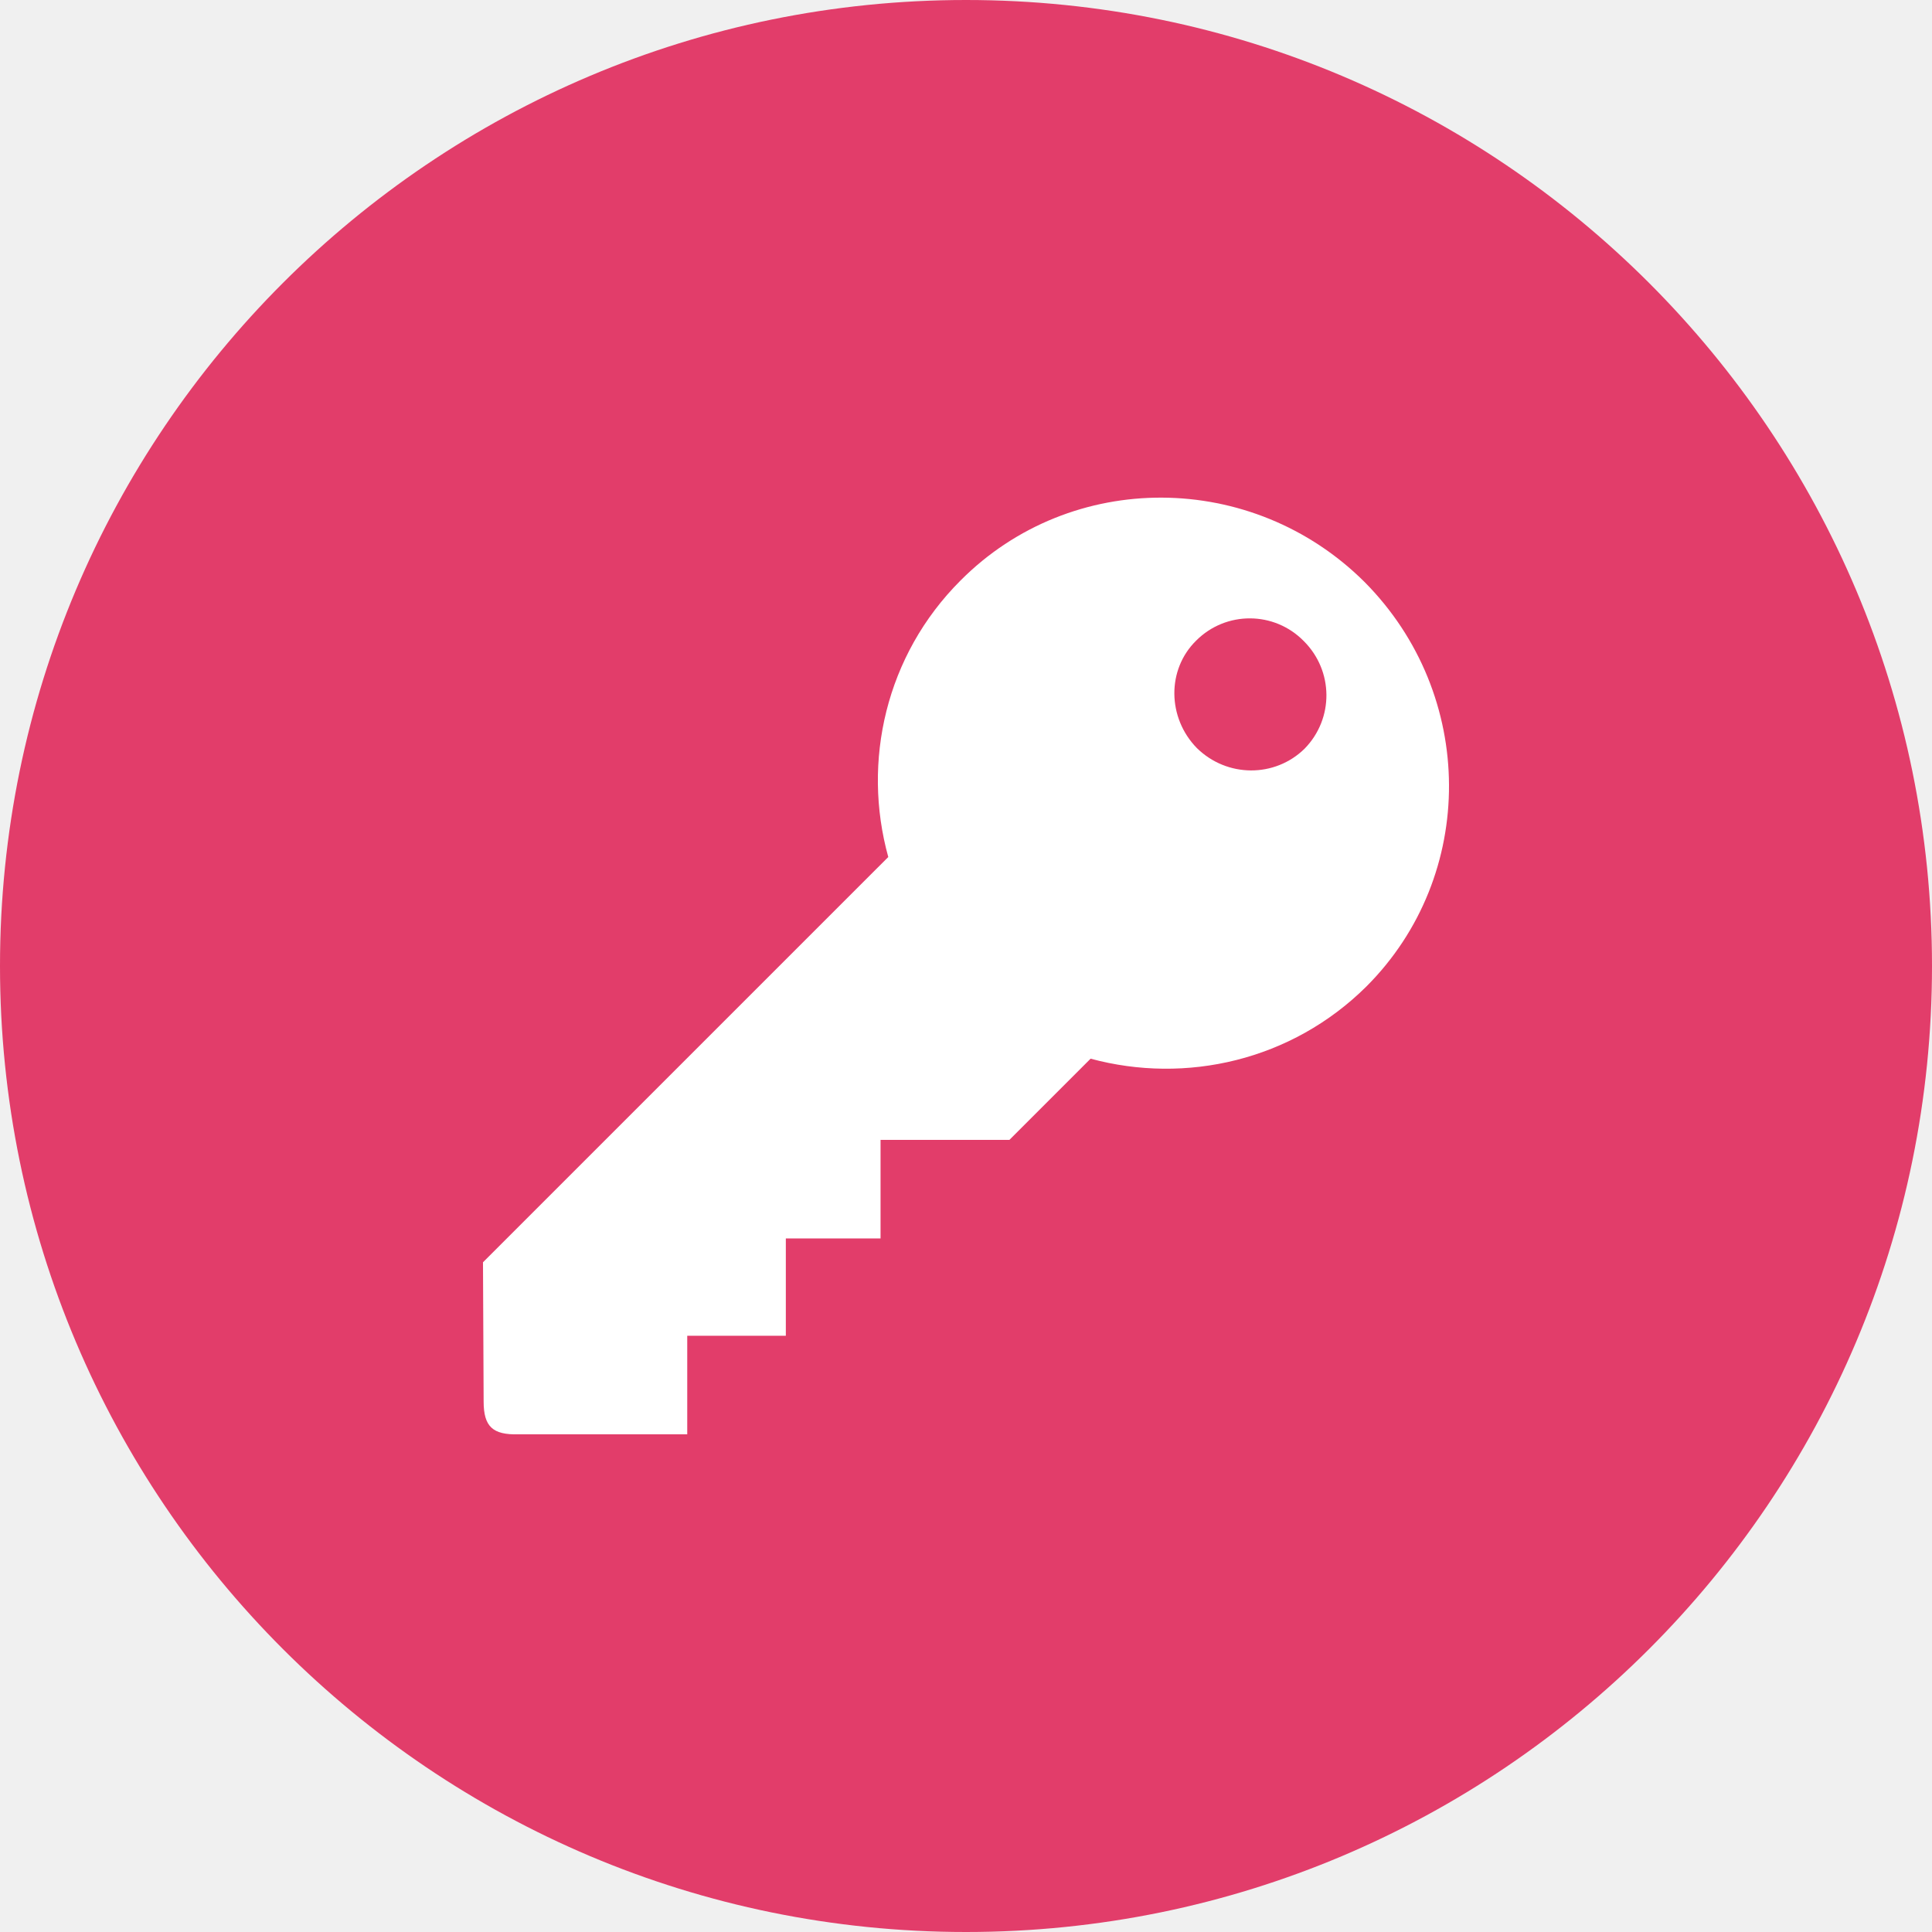
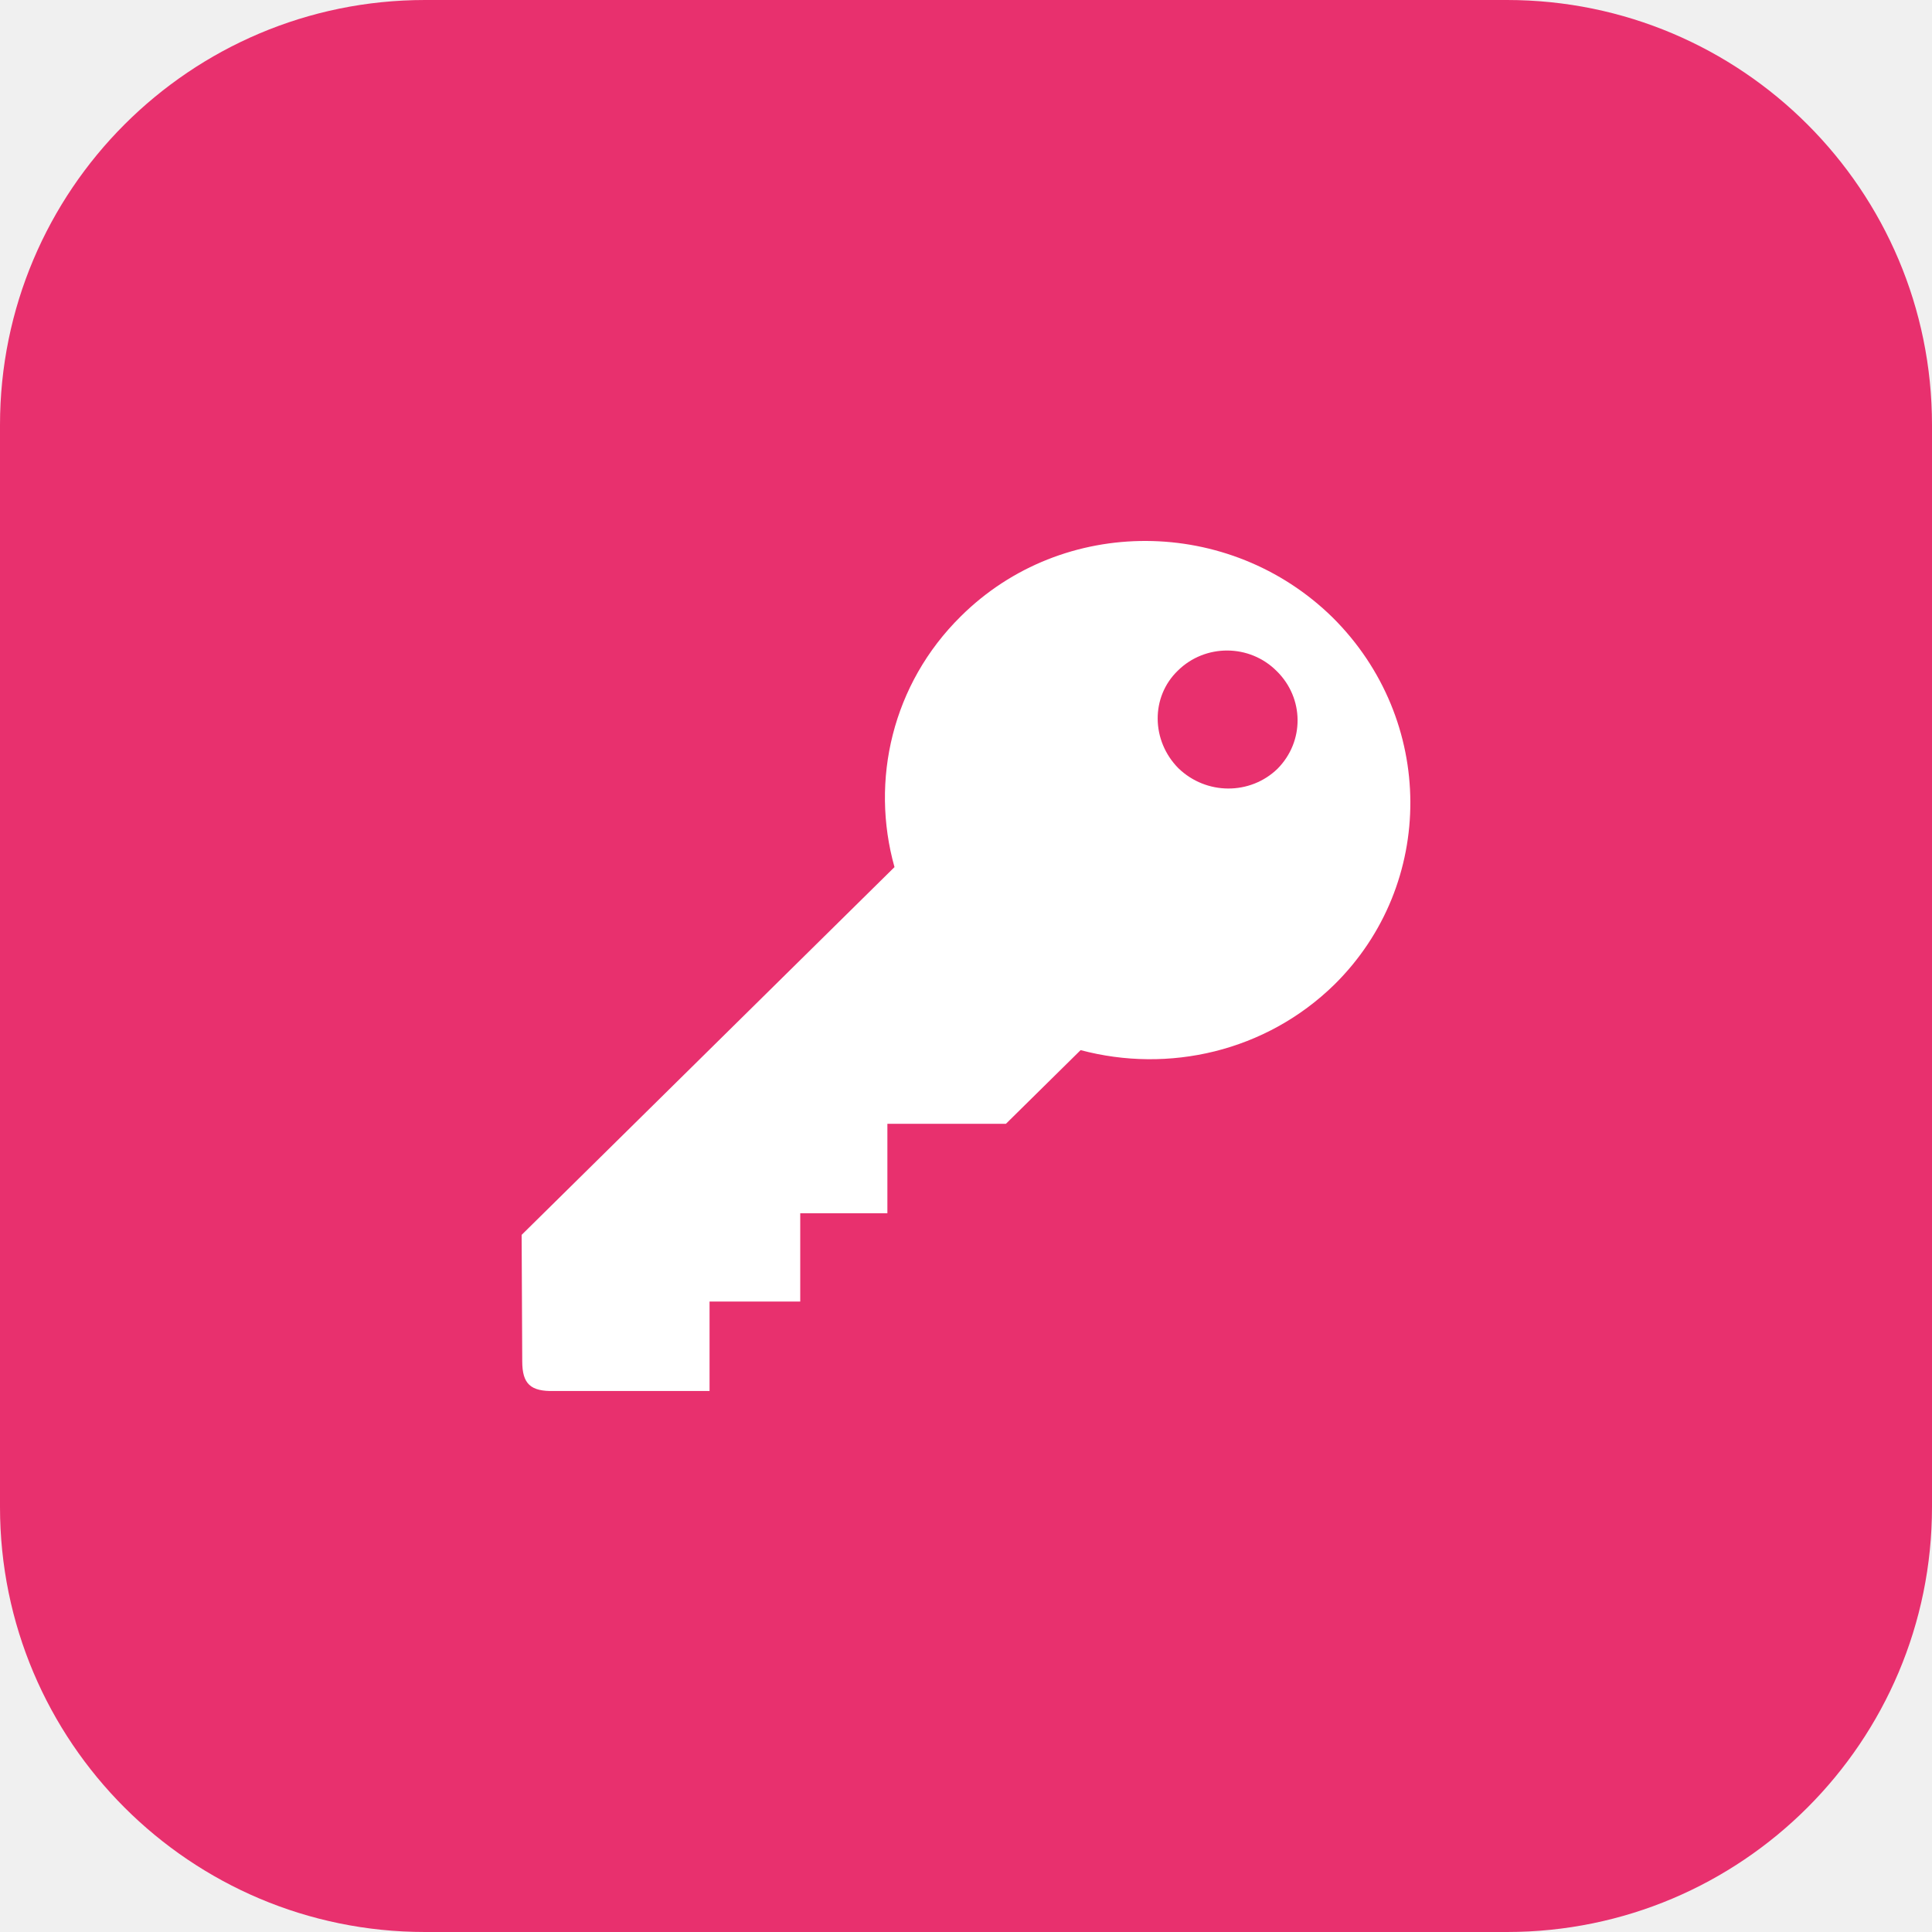
- <svg xmlns="http://www.w3.org/2000/svg" width="200px" height="200px" viewBox="0 0 200 200" version="1.1">
-   <defs />
-   <g id="Page-1" stroke="none" stroke-width="1" fill="none" fill-rule="evenodd">
-     <g id="social">
-       <rect id="Rectangle" fill="#E23D6A" x="0" y="0" width="200" height="200" rx="100" />
-       <path d="M135.043,77.512 C138.111,74.377 138.044,69.441 134.976,66.373 C131.908,63.238 126.905,63.238 123.837,66.306 C120.769,69.308 120.835,74.31 123.904,77.445 C127.039,80.513 131.975,80.513 135.043,77.512 L135.043,77.512 Z M50.066,145.08 L49.999,130.672 L91.954,88.718 C89.219,78.846 91.687,67.84 99.425,60.103 C110.897,48.564 129.64,48.697 141.246,60.236 C152.852,71.909 152.919,90.652 141.446,102.124 C133.709,109.795 122.77,112.263 112.898,109.595 L104.494,117.999 L91.154,117.999 L91.154,128.204 L81.349,128.204 L81.349,138.276 L71.143,138.276 L71.143,148.481 L53.668,148.481 C51,148.548 50.066,147.681 50.066,145.08 L50.066,145.08 Z" id="Shape" fill="#FFFFFF" />
-     </g>
-   </g>
+ <svg xmlns="http://www.w3.org/2000/svg" width="100" height="100" viewBox="0 0 100 100" fill="none">
+   <rect width="100" height="100" rx="22" fill="#E8306E" />
+   <path fill-rule="evenodd" clip-rule="evenodd" d="M66.119 39.796C67.531 38.374 67.5 36.134 66.089 34.742C64.677 33.319 62.376 33.319 60.965 34.712C59.553 36.073 59.584 38.343 60.996 39.766C62.438 41.158 64.708 41.158 66.119 39.796ZM27.031 70.455L27 63.917L46.299 44.881C45.041 40.401 46.176 35.408 49.735 31.897C55.013 26.661 63.634 26.721 68.973 31.957C74.311 37.254 74.342 45.758 69.065 50.964C65.506 54.444 60.474 55.564 55.933 54.354L52.067 58.167H45.931V62.798H41.42V67.368H36.726V71.998H28.688C27.46 72.029 27.031 71.635 27.031 70.455Z" fill="white" />
</svg>
